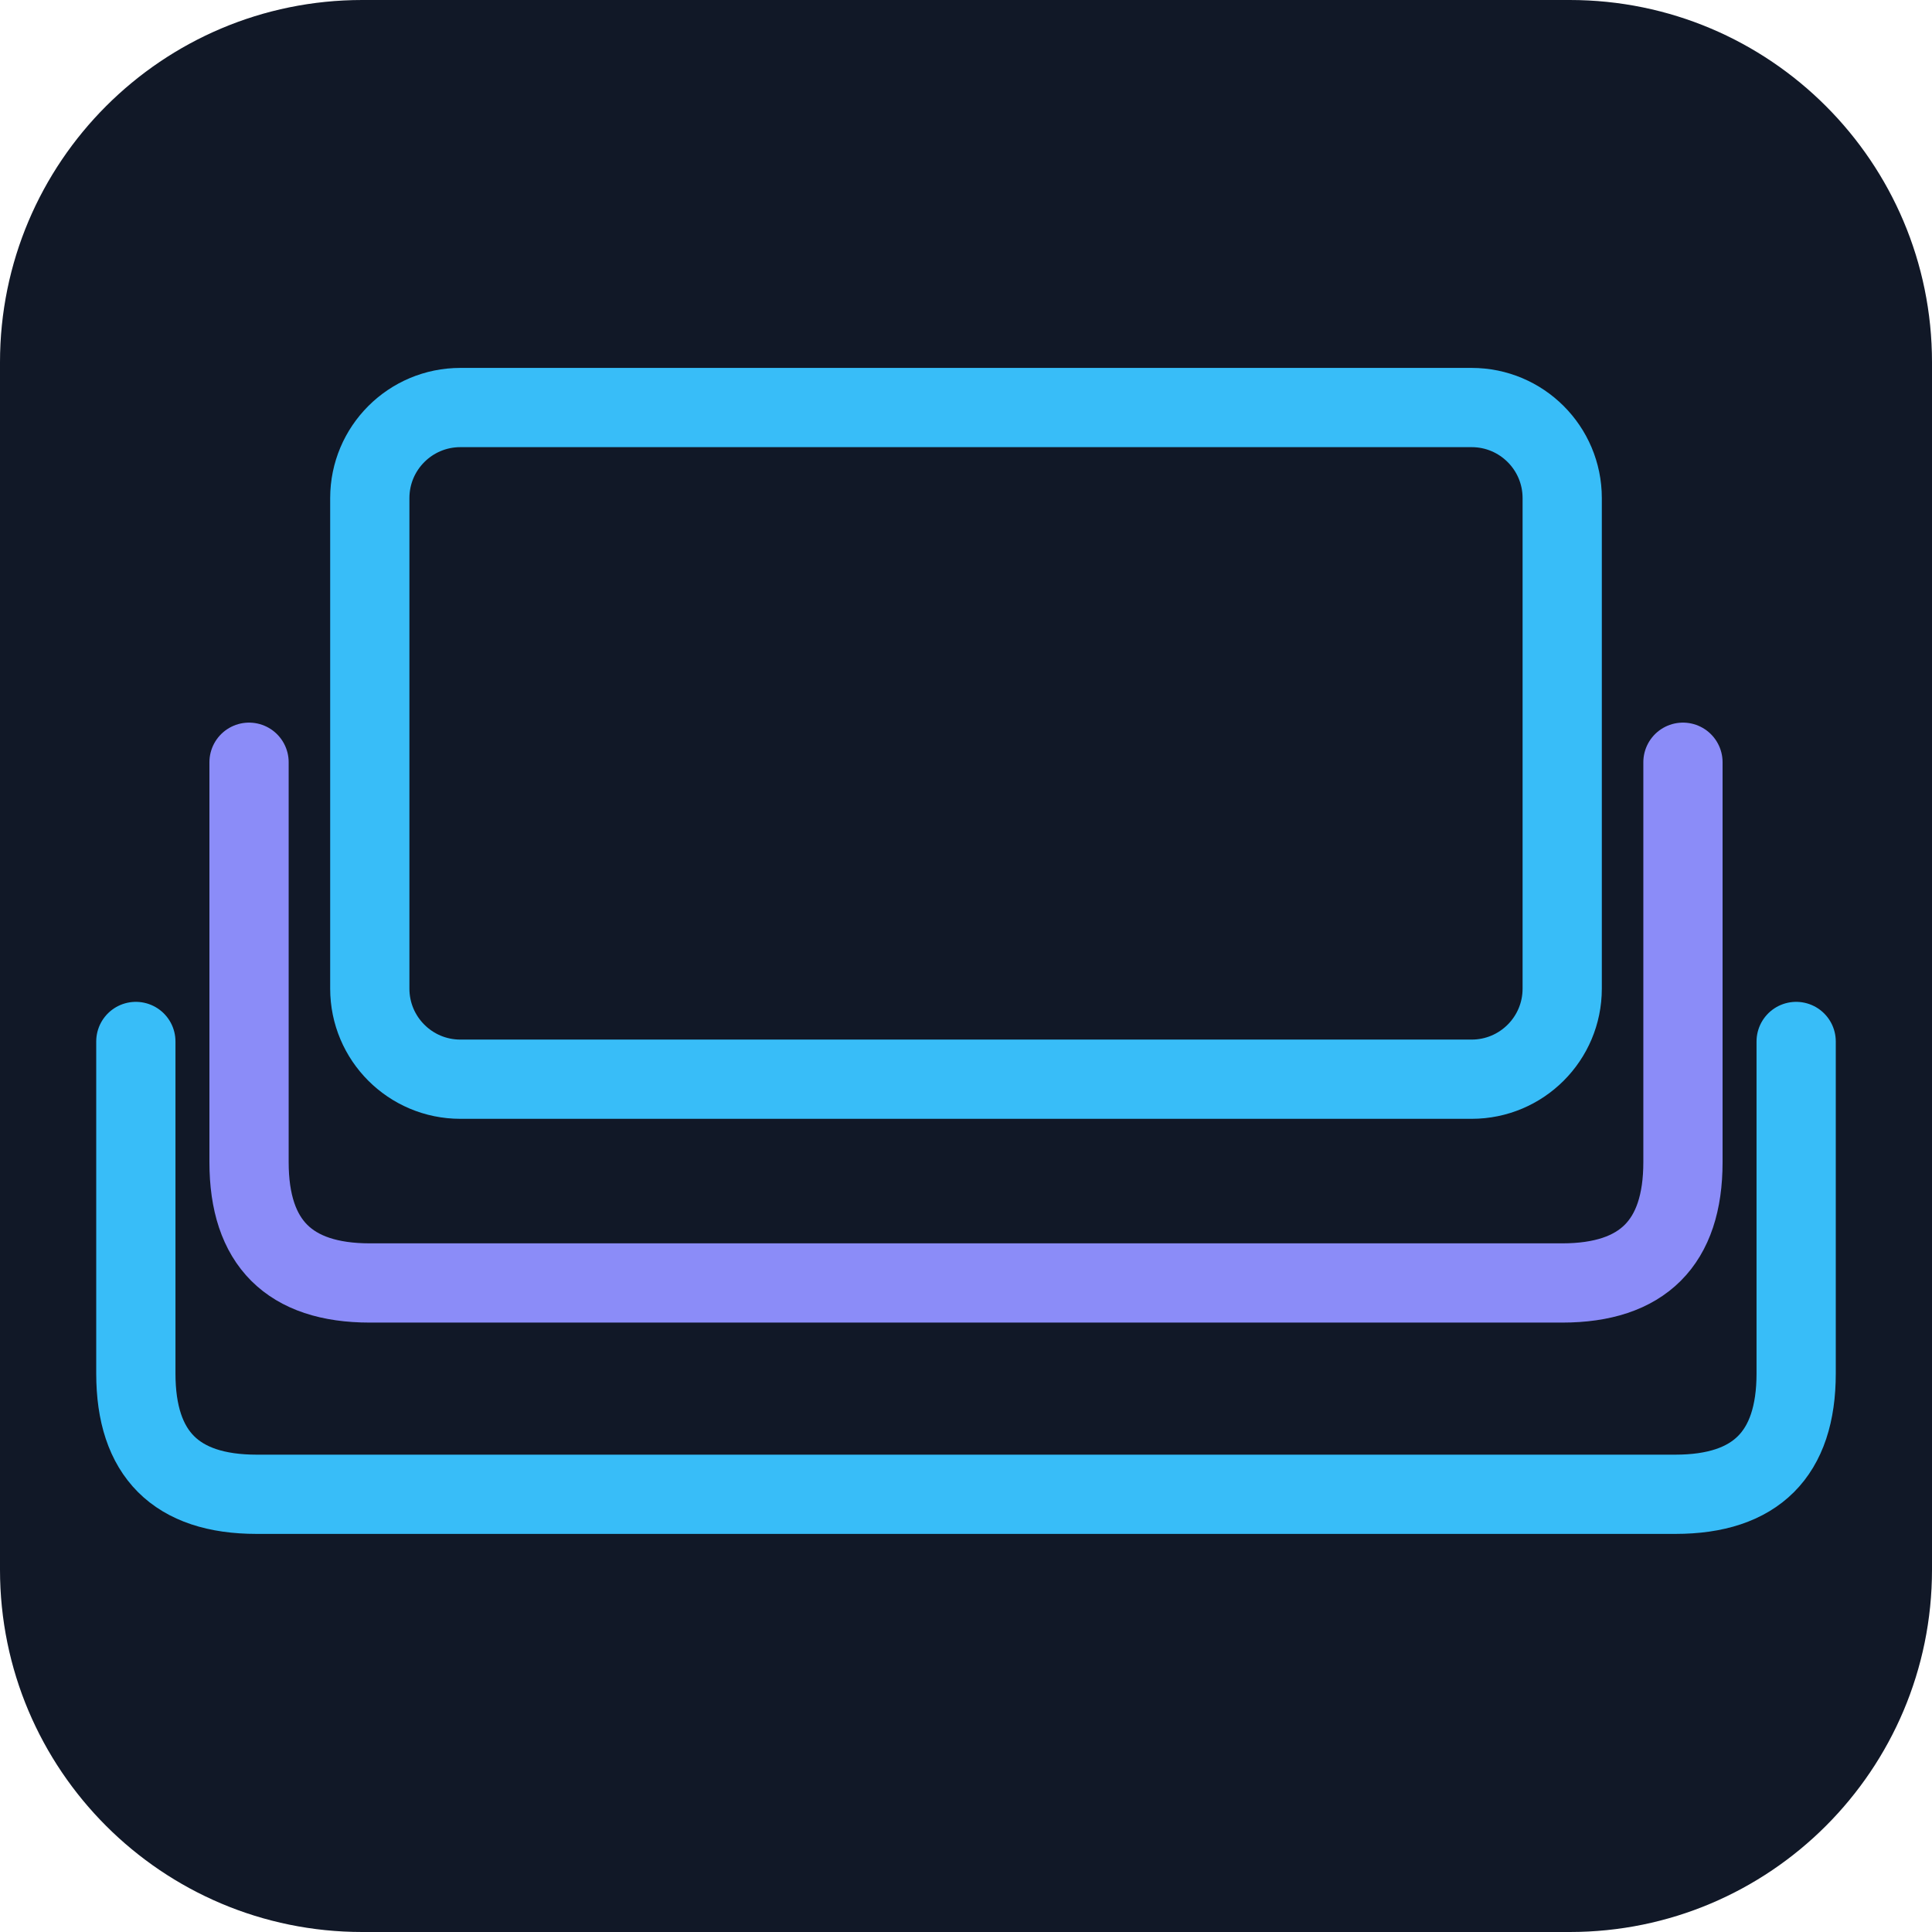
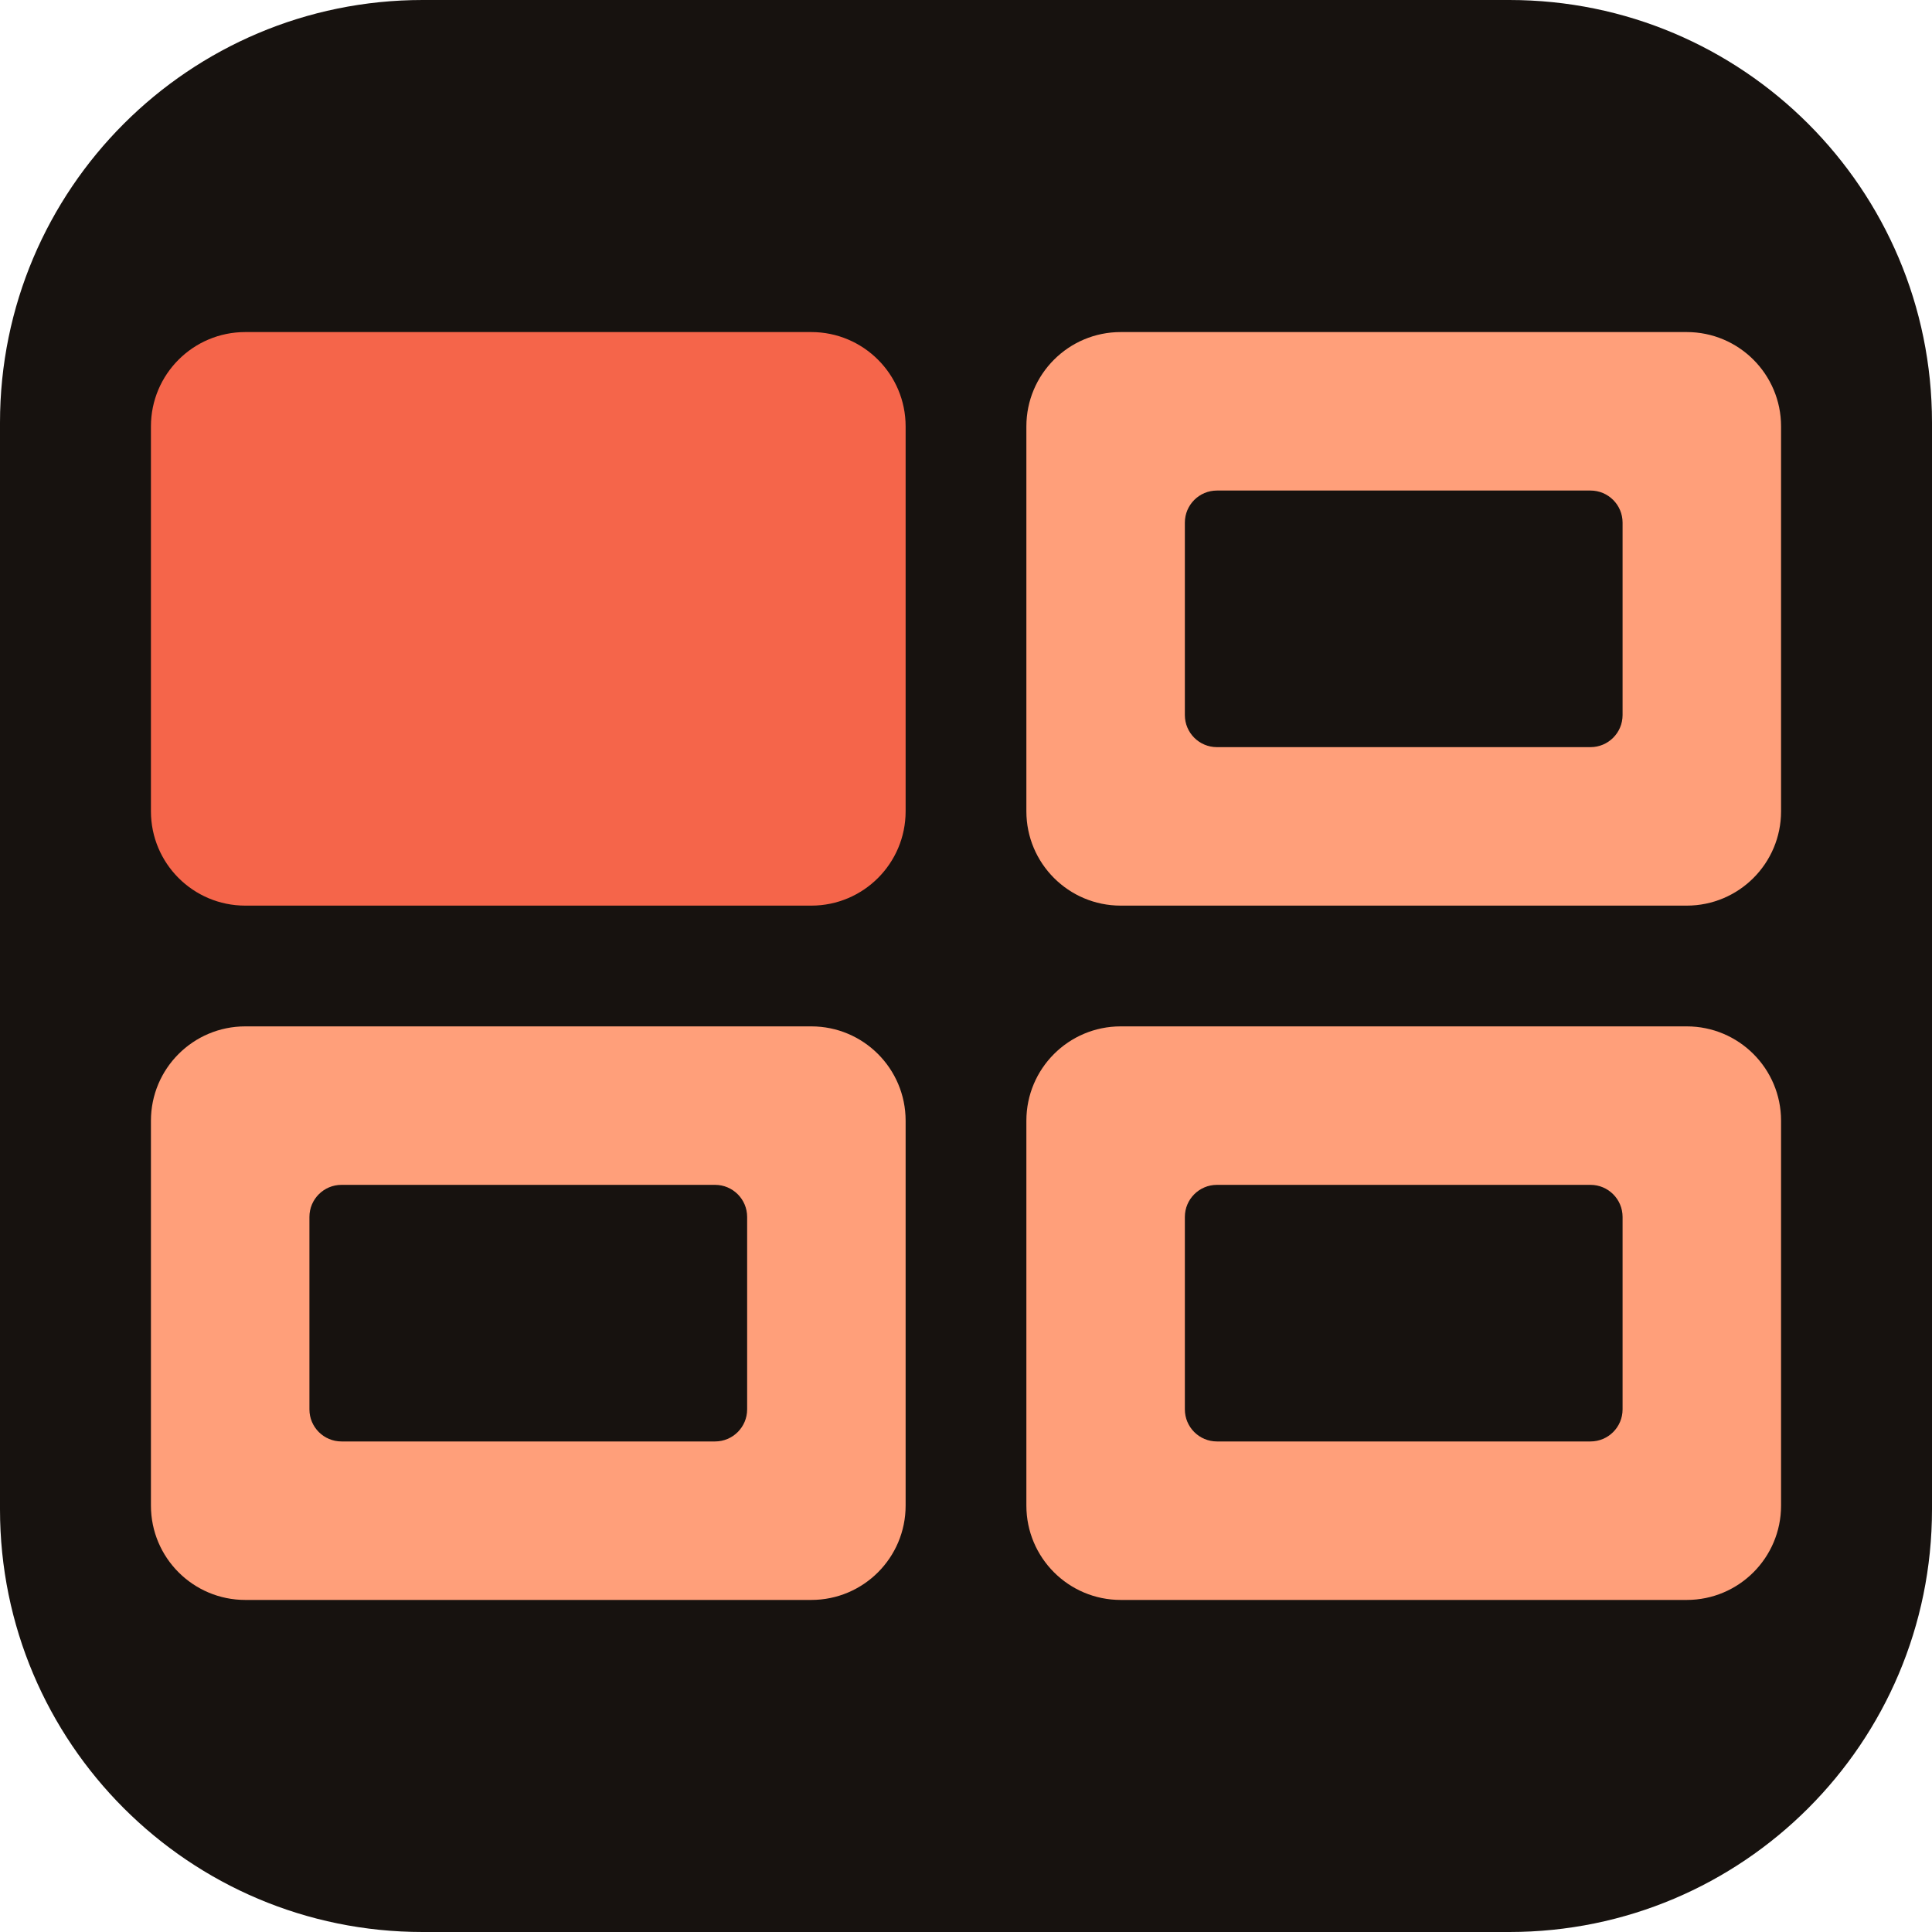
- <svg xmlns="http://www.w3.org/2000/svg" width="256" height="256" viewBox="0 0 256 256" role="img" aria-label="TVHub app icon — stacked screens">
-   <rect width="256" height="256" rx="48" fill="#111827" />
-   <g fill="none" stroke-width="10.5" stroke-linecap="round" stroke-linejoin="round">
-     <path stroke="#38BDF8" d="M18 138V182Q18 198 34 198H222Q238 198 238 182V138" />
-     <path stroke="#8B8CF8" d="M33 101V154Q33 170 49 170H207Q223 170 223 154V101" />
-     <rect stroke="#38BDF8" x="49" y="54" width="158" height="89" rx="12" />
-   </g>
+ <svg xmlns="http://www.w3.org/2000/svg" width="256" height="256" viewBox="0 0 256 256" role="img" aria-labelledby="title desc">
+   <rect x="0" y="0" width="256" height="256" rx="56" fill="#17120f" />
+   <rect x="20" y="44" width="100" height="76" rx="12.5" fill="#f5654a" />
+   <path fill="#ff9f7a" fill-rule="evenodd" d="M236 82 L236 107.5 C236 114.404 230.404 120 223.5 120 L148.5 120 C141.596 120 136 114.404 136 107.5 L136 56.5 C136 49.596 141.596 44 148.5 44 L223.5 44 C230.404 44 236 49.596 236 56.5 Z M215 82 L215 94.75 C215 97.097 213.097 99 210.75 99 L161.25 99 C158.903 99 157 97.097 157 94.75 L157 69.25 C157 66.903 158.903 65 161.25 65 L210.75 65 C213.097 65 215 66.903 215 69.25 Z" />
+   <path fill="#ff9f7a" fill-rule="evenodd" d="M120 174 L120 199.5 C120 206.404 114.404 212 107.5 212 L32.5 212 C25.596 212 20 206.404 20 199.5 L20 148.5 C20 141.596 25.596 136 32.5 136 L107.5 136 C114.404 136 120 141.596 120 148.5 Z M99 174 L99 186.75 C99 189.097 97.097 191 94.75 191 L45.25 191 C42.903 191 41 189.097 41 186.75 L41 161.25 C41 158.903 42.903 157 45.25 157 L94.75 157 C97.097 157 99 158.903 99 161.25 Z" />
+   <path fill="#ff9f7a" fill-rule="evenodd" d="M236 174 L236 199.5 C236 206.404 230.404 212 223.5 212 L148.5 212 C141.596 212 136 206.404 136 199.5 L136 148.5 C136 141.596 141.596 136 148.5 136 L223.5 136 C230.404 136 236 141.596 236 148.5 Z M215 174 L215 186.75 C215 189.097 213.097 191 210.75 191 L161.25 191 C158.903 191 157 189.097 157 186.75 L157 161.25 C157 158.903 158.903 157 161.25 157 L210.75 157 C213.097 157 215 158.903 215 161.25 Z" />
</svg>
